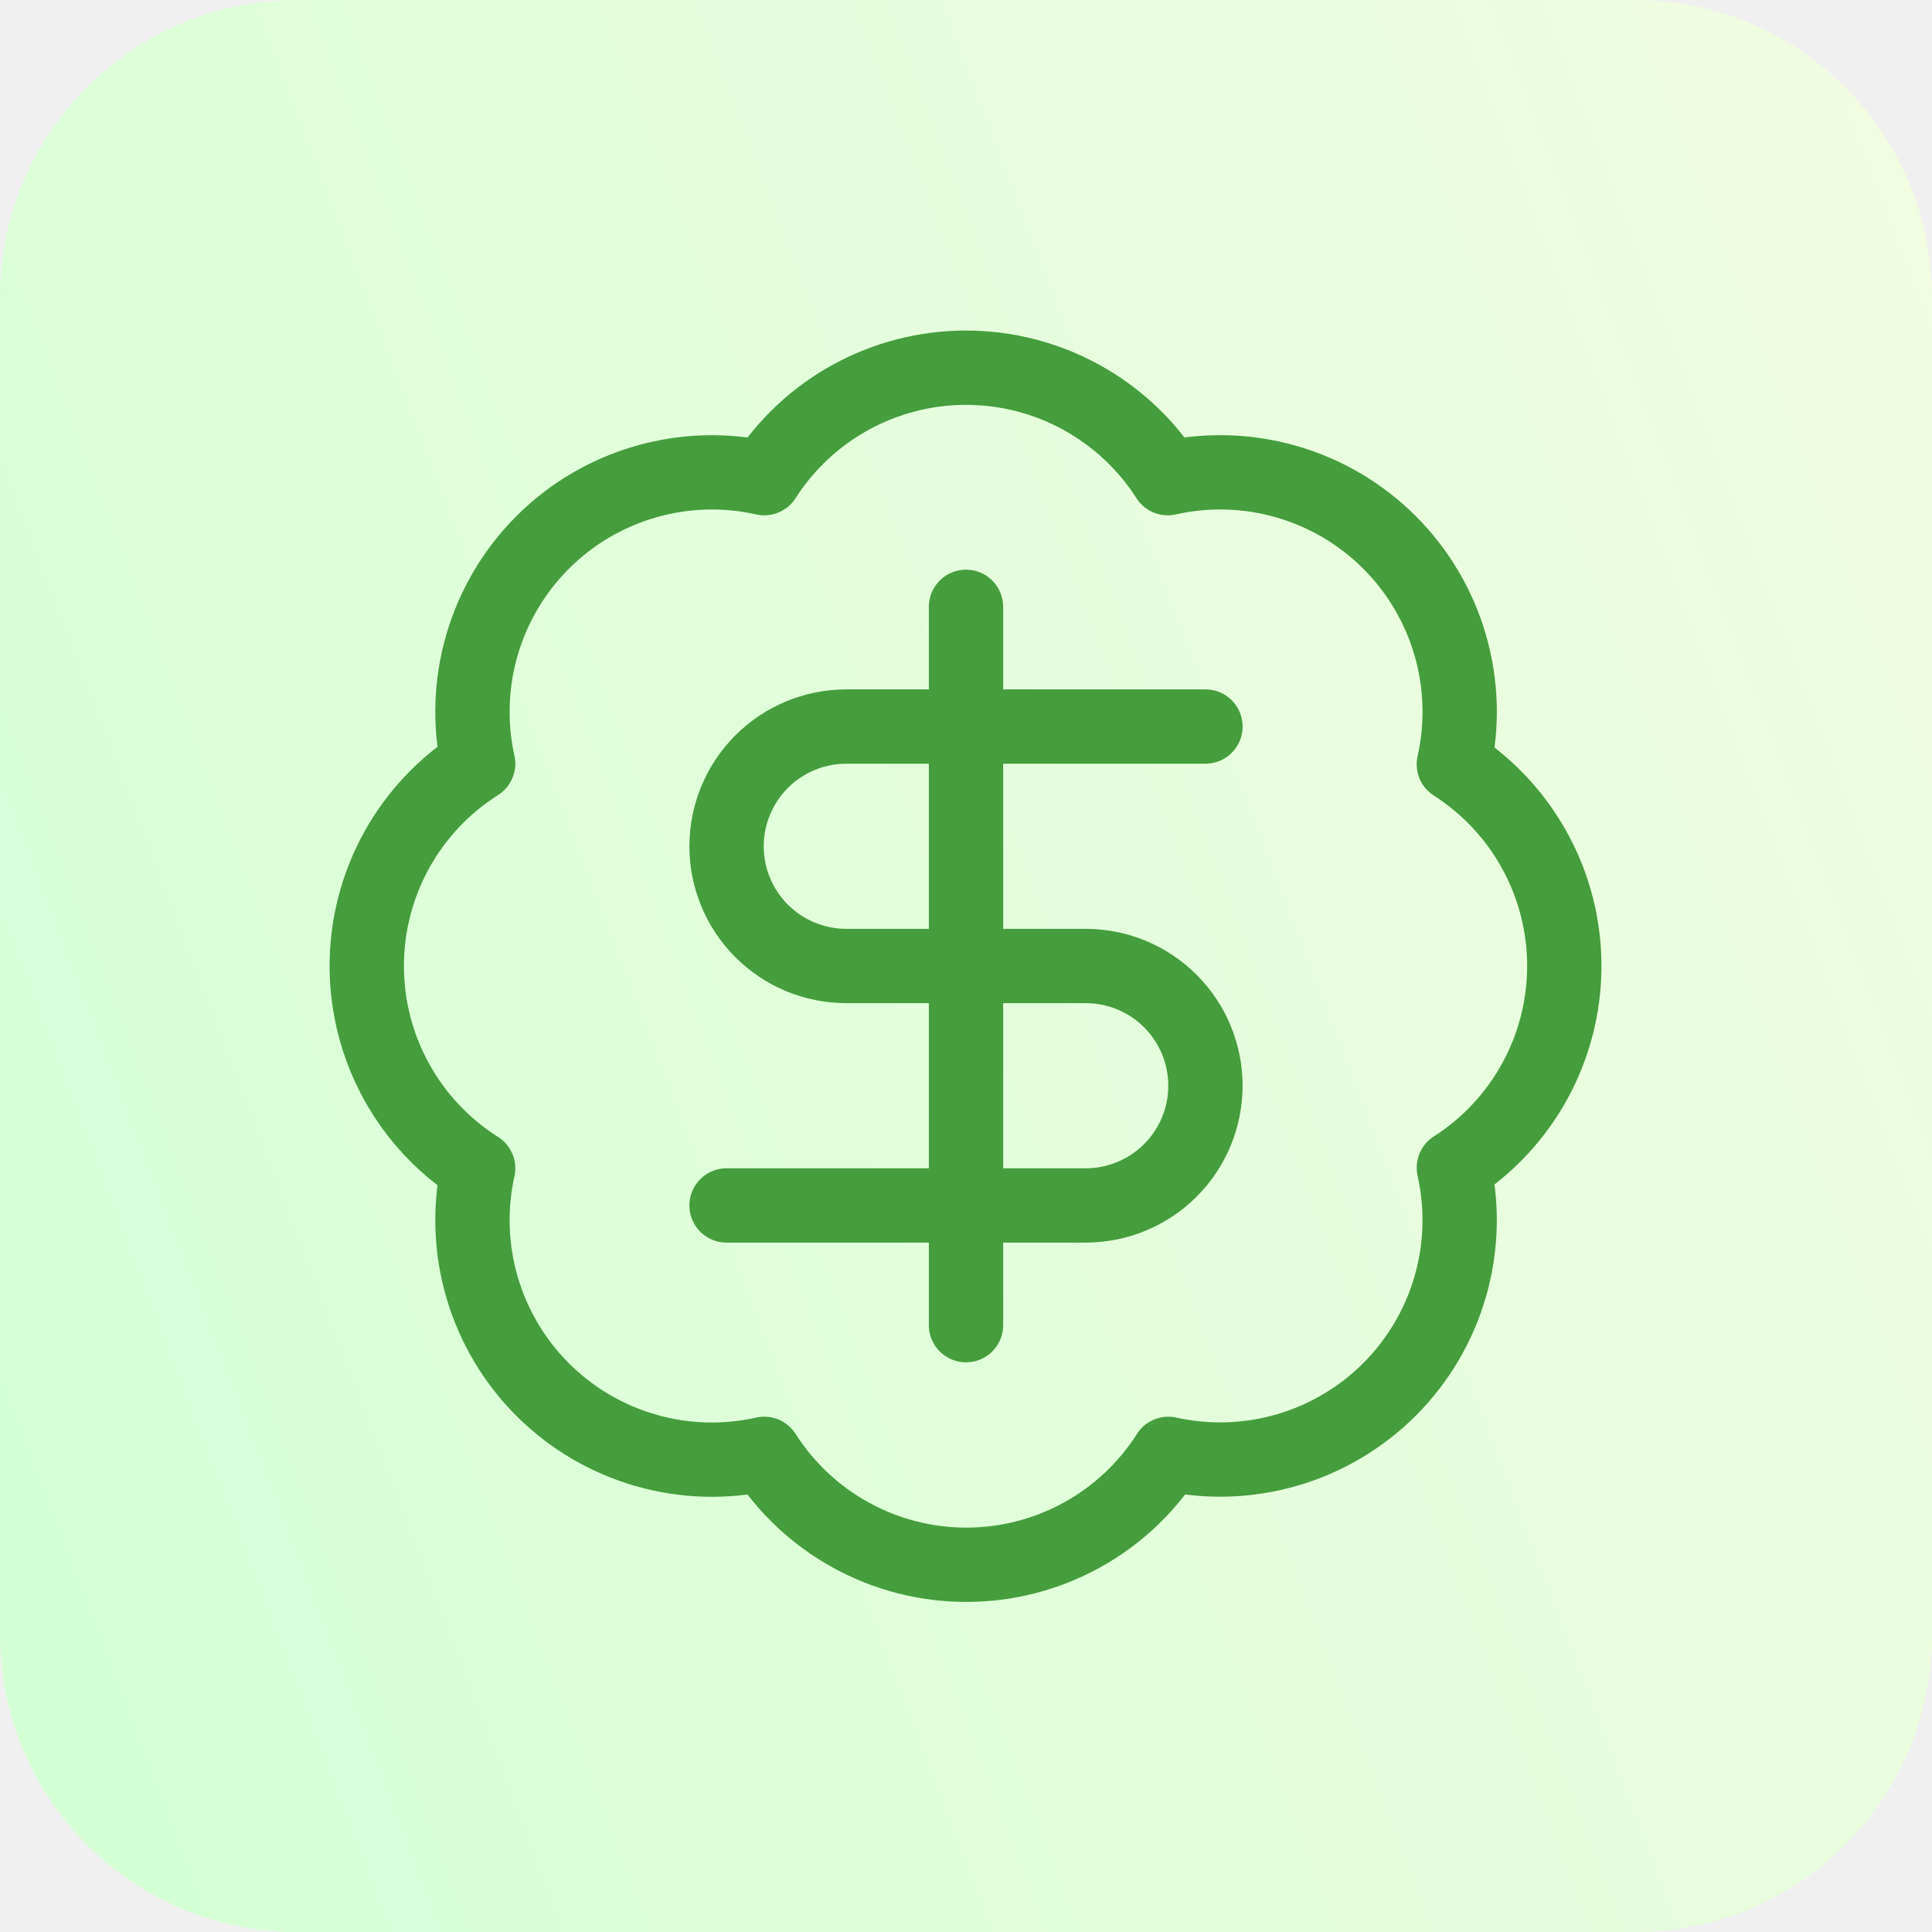
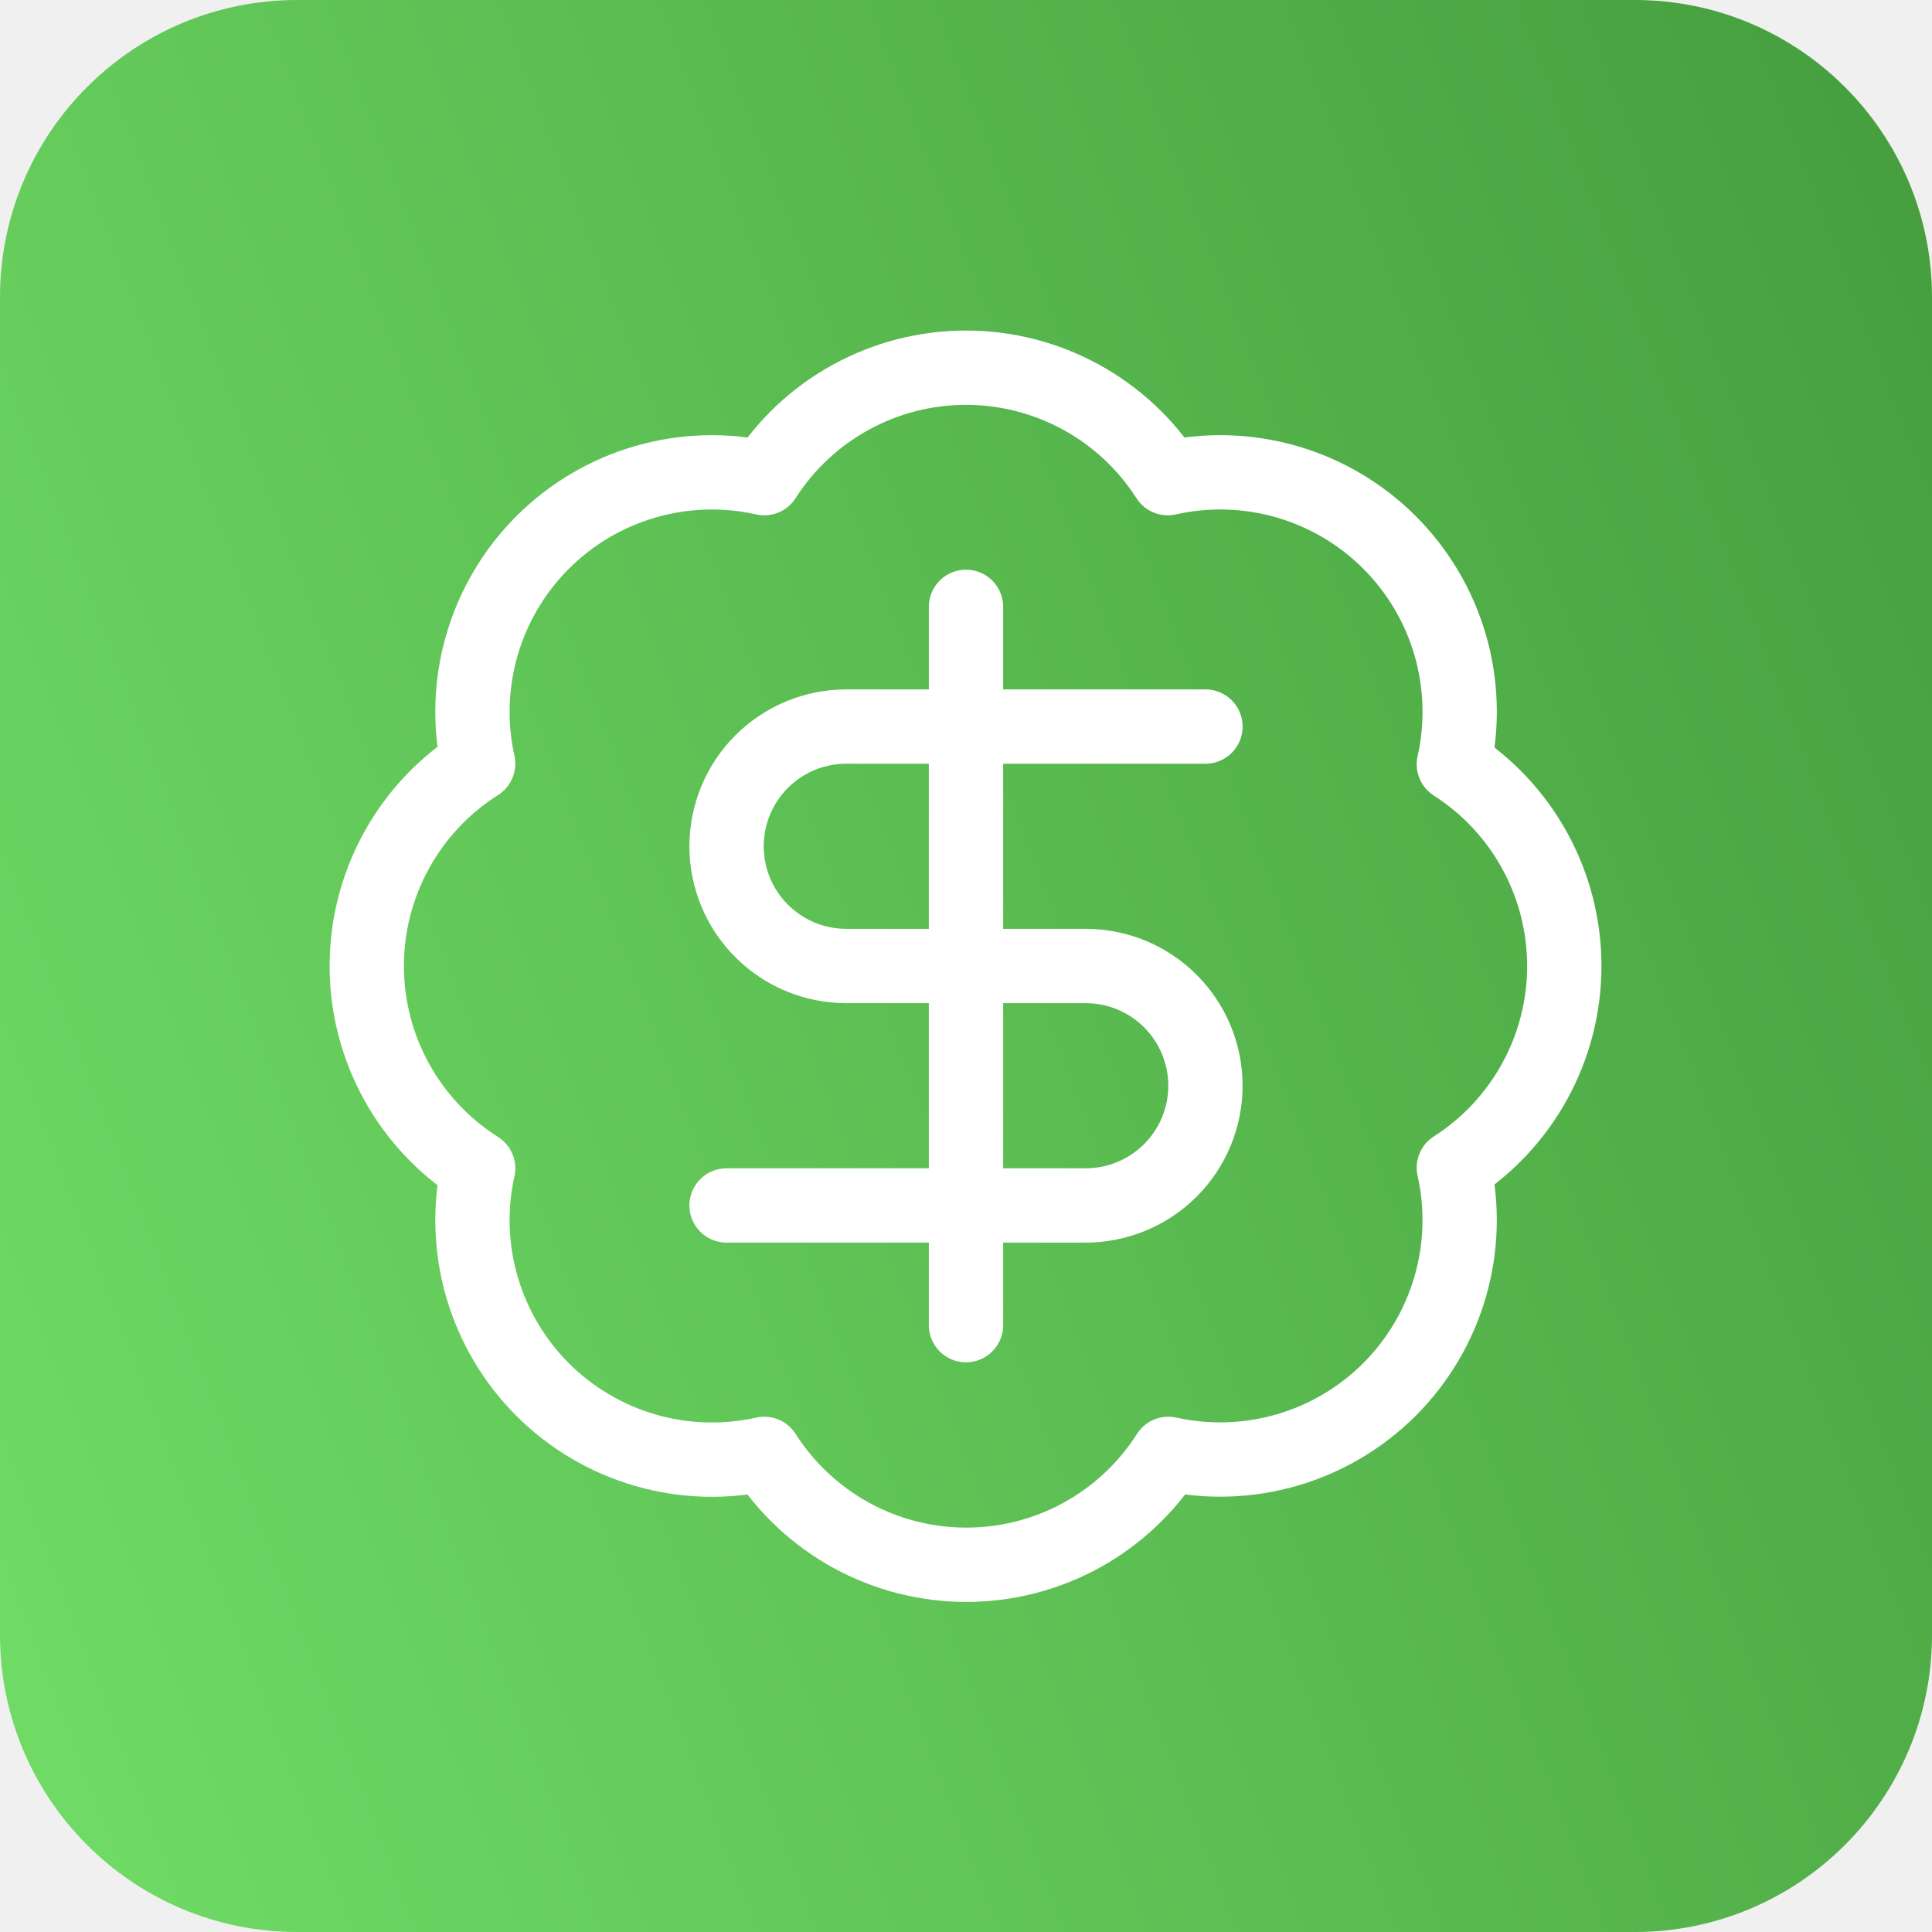
<svg xmlns="http://www.w3.org/2000/svg" width="78" height="78" viewBox="0 0 78 78" fill="none">
  <rect width="78" height="78" rx="12" fill="url(#paint0_linear_203_11)" />
-   <path d="M48.667 29.333H34.167C32.885 29.333 31.655 29.843 30.749 30.749C29.843 31.655 29.333 32.885 29.333 34.167C29.333 35.449 29.843 36.678 30.749 37.584C31.655 38.491 32.885 39 34.167 39H43.833C45.115 39 46.345 39.509 47.251 40.416C48.157 41.322 48.667 42.551 48.667 43.833C48.667 45.115 48.157 46.345 47.251 47.251C46.345 48.157 45.115 48.667 43.833 48.667H29.333M39 53.5V24.5M19.304 30.832C18.951 29.243 19.006 27.59 19.462 26.028C19.918 24.466 20.761 23.044 21.913 21.894C23.065 20.744 24.489 19.904 26.052 19.452C27.615 18.999 29.268 18.948 30.856 19.304C31.73 17.937 32.934 16.812 34.357 16.033C35.781 15.253 37.377 14.845 39 14.845C40.623 14.845 42.219 15.253 43.642 16.033C45.066 16.812 46.27 17.937 47.144 19.304C48.735 18.947 50.39 18.997 51.956 19.451C53.522 19.905 54.947 20.747 56.1 21.9C57.253 23.053 58.095 24.478 58.549 26.044C59.003 27.61 59.053 29.265 58.696 30.856C60.063 31.73 61.188 32.934 61.967 34.358C62.747 35.781 63.155 37.377 63.155 39C63.155 40.623 62.747 42.219 61.967 43.642C61.188 45.066 60.063 46.27 58.696 47.144C59.052 48.732 59.001 50.385 58.548 51.948C58.096 53.511 57.255 54.935 56.106 56.087C54.956 57.239 53.534 58.082 51.972 58.538C50.409 58.994 48.757 59.049 47.168 58.696C46.295 60.068 45.09 61.198 43.664 61.981C42.239 62.764 40.639 63.174 39.012 63.174C37.386 63.174 35.785 62.764 34.36 61.981C32.934 61.198 31.729 60.068 30.856 58.696C29.268 59.052 27.615 59.001 26.052 58.548C24.489 58.096 23.065 57.255 21.913 56.106C20.761 54.956 19.918 53.534 19.462 51.972C19.006 50.41 18.951 48.757 19.304 47.168C17.927 46.297 16.792 45.09 16.006 43.662C15.219 42.234 14.807 40.63 14.807 39C14.807 37.37 15.219 35.766 16.006 34.338C16.792 32.91 17.927 31.703 19.304 30.832Z" stroke="#459D3D" stroke-width="3" stroke-linecap="round" stroke-linejoin="round" />
+   <path d="M48.667 29.333H34.167C32.885 29.333 31.655 29.843 30.749 30.749C29.843 31.655 29.333 32.885 29.333 34.167C29.333 35.449 29.843 36.678 30.749 37.584C31.655 38.491 32.885 39 34.167 39H43.833C45.115 39 46.345 39.509 47.251 40.416C48.157 41.322 48.667 42.551 48.667 43.833C48.667 45.115 48.157 46.345 47.251 47.251C46.345 48.157 45.115 48.667 43.833 48.667H29.333M39 53.5V24.5M19.304 30.832C18.951 29.243 19.006 27.59 19.462 26.028C19.918 24.466 20.761 23.044 21.913 21.894C23.065 20.744 24.489 19.904 26.052 19.452C27.615 18.999 29.268 18.948 30.856 19.304C31.73 17.937 32.934 16.812 34.357 16.033C35.781 15.253 37.377 14.845 39 14.845C40.623 14.845 42.219 15.253 43.642 16.033C45.066 16.812 46.27 17.937 47.144 19.304C48.735 18.947 50.39 18.997 51.956 19.451C53.522 19.905 54.947 20.747 56.1 21.9C57.253 23.053 58.095 24.478 58.549 26.044C59.003 27.61 59.053 29.265 58.696 30.856C60.063 31.73 61.188 32.934 61.967 34.358C62.747 35.781 63.155 37.377 63.155 39C63.155 40.623 62.747 42.219 61.967 43.642C61.188 45.066 60.063 46.27 58.696 47.144C59.052 48.732 59.001 50.385 58.548 51.948C58.096 53.511 57.255 54.935 56.106 56.087C54.956 57.239 53.534 58.082 51.972 58.538C50.409 58.994 48.757 59.049 47.168 58.696C46.295 60.068 45.09 61.198 43.664 61.981C42.239 62.764 40.639 63.174 39.012 63.174C37.386 63.174 35.785 62.764 34.36 61.981C32.934 61.198 31.729 60.068 30.856 58.696C29.268 59.052 27.615 59.001 26.052 58.548C24.489 58.096 23.065 57.255 21.913 56.106C20.761 54.956 19.918 53.534 19.462 51.972C19.006 50.41 18.951 48.757 19.304 47.168C17.927 46.297 16.792 45.09 16.006 43.662C15.219 42.234 14.807 40.63 14.807 39C14.807 37.37 15.219 35.766 16.006 34.338C16.792 32.91 17.927 31.703 19.304 30.832Z" stroke="white" stroke-width="3" stroke-linecap="round" stroke-linejoin="round" />
  <defs>
    <linearGradient id="paint0_linear_203_11" x1="78" y1="0" x2="-16.072" y2="35.993" gradientUnits="userSpaceOnUse">
-       <stop stop-color="#F2FCE2" />
-       <stop offset="1" stop-color="#D3FFD4" />
+       <stop stop-color="#459D3D" />
+       <stop offset="1" stop-color="#71DD67" />
    </linearGradient>
  </defs>
</svg>
